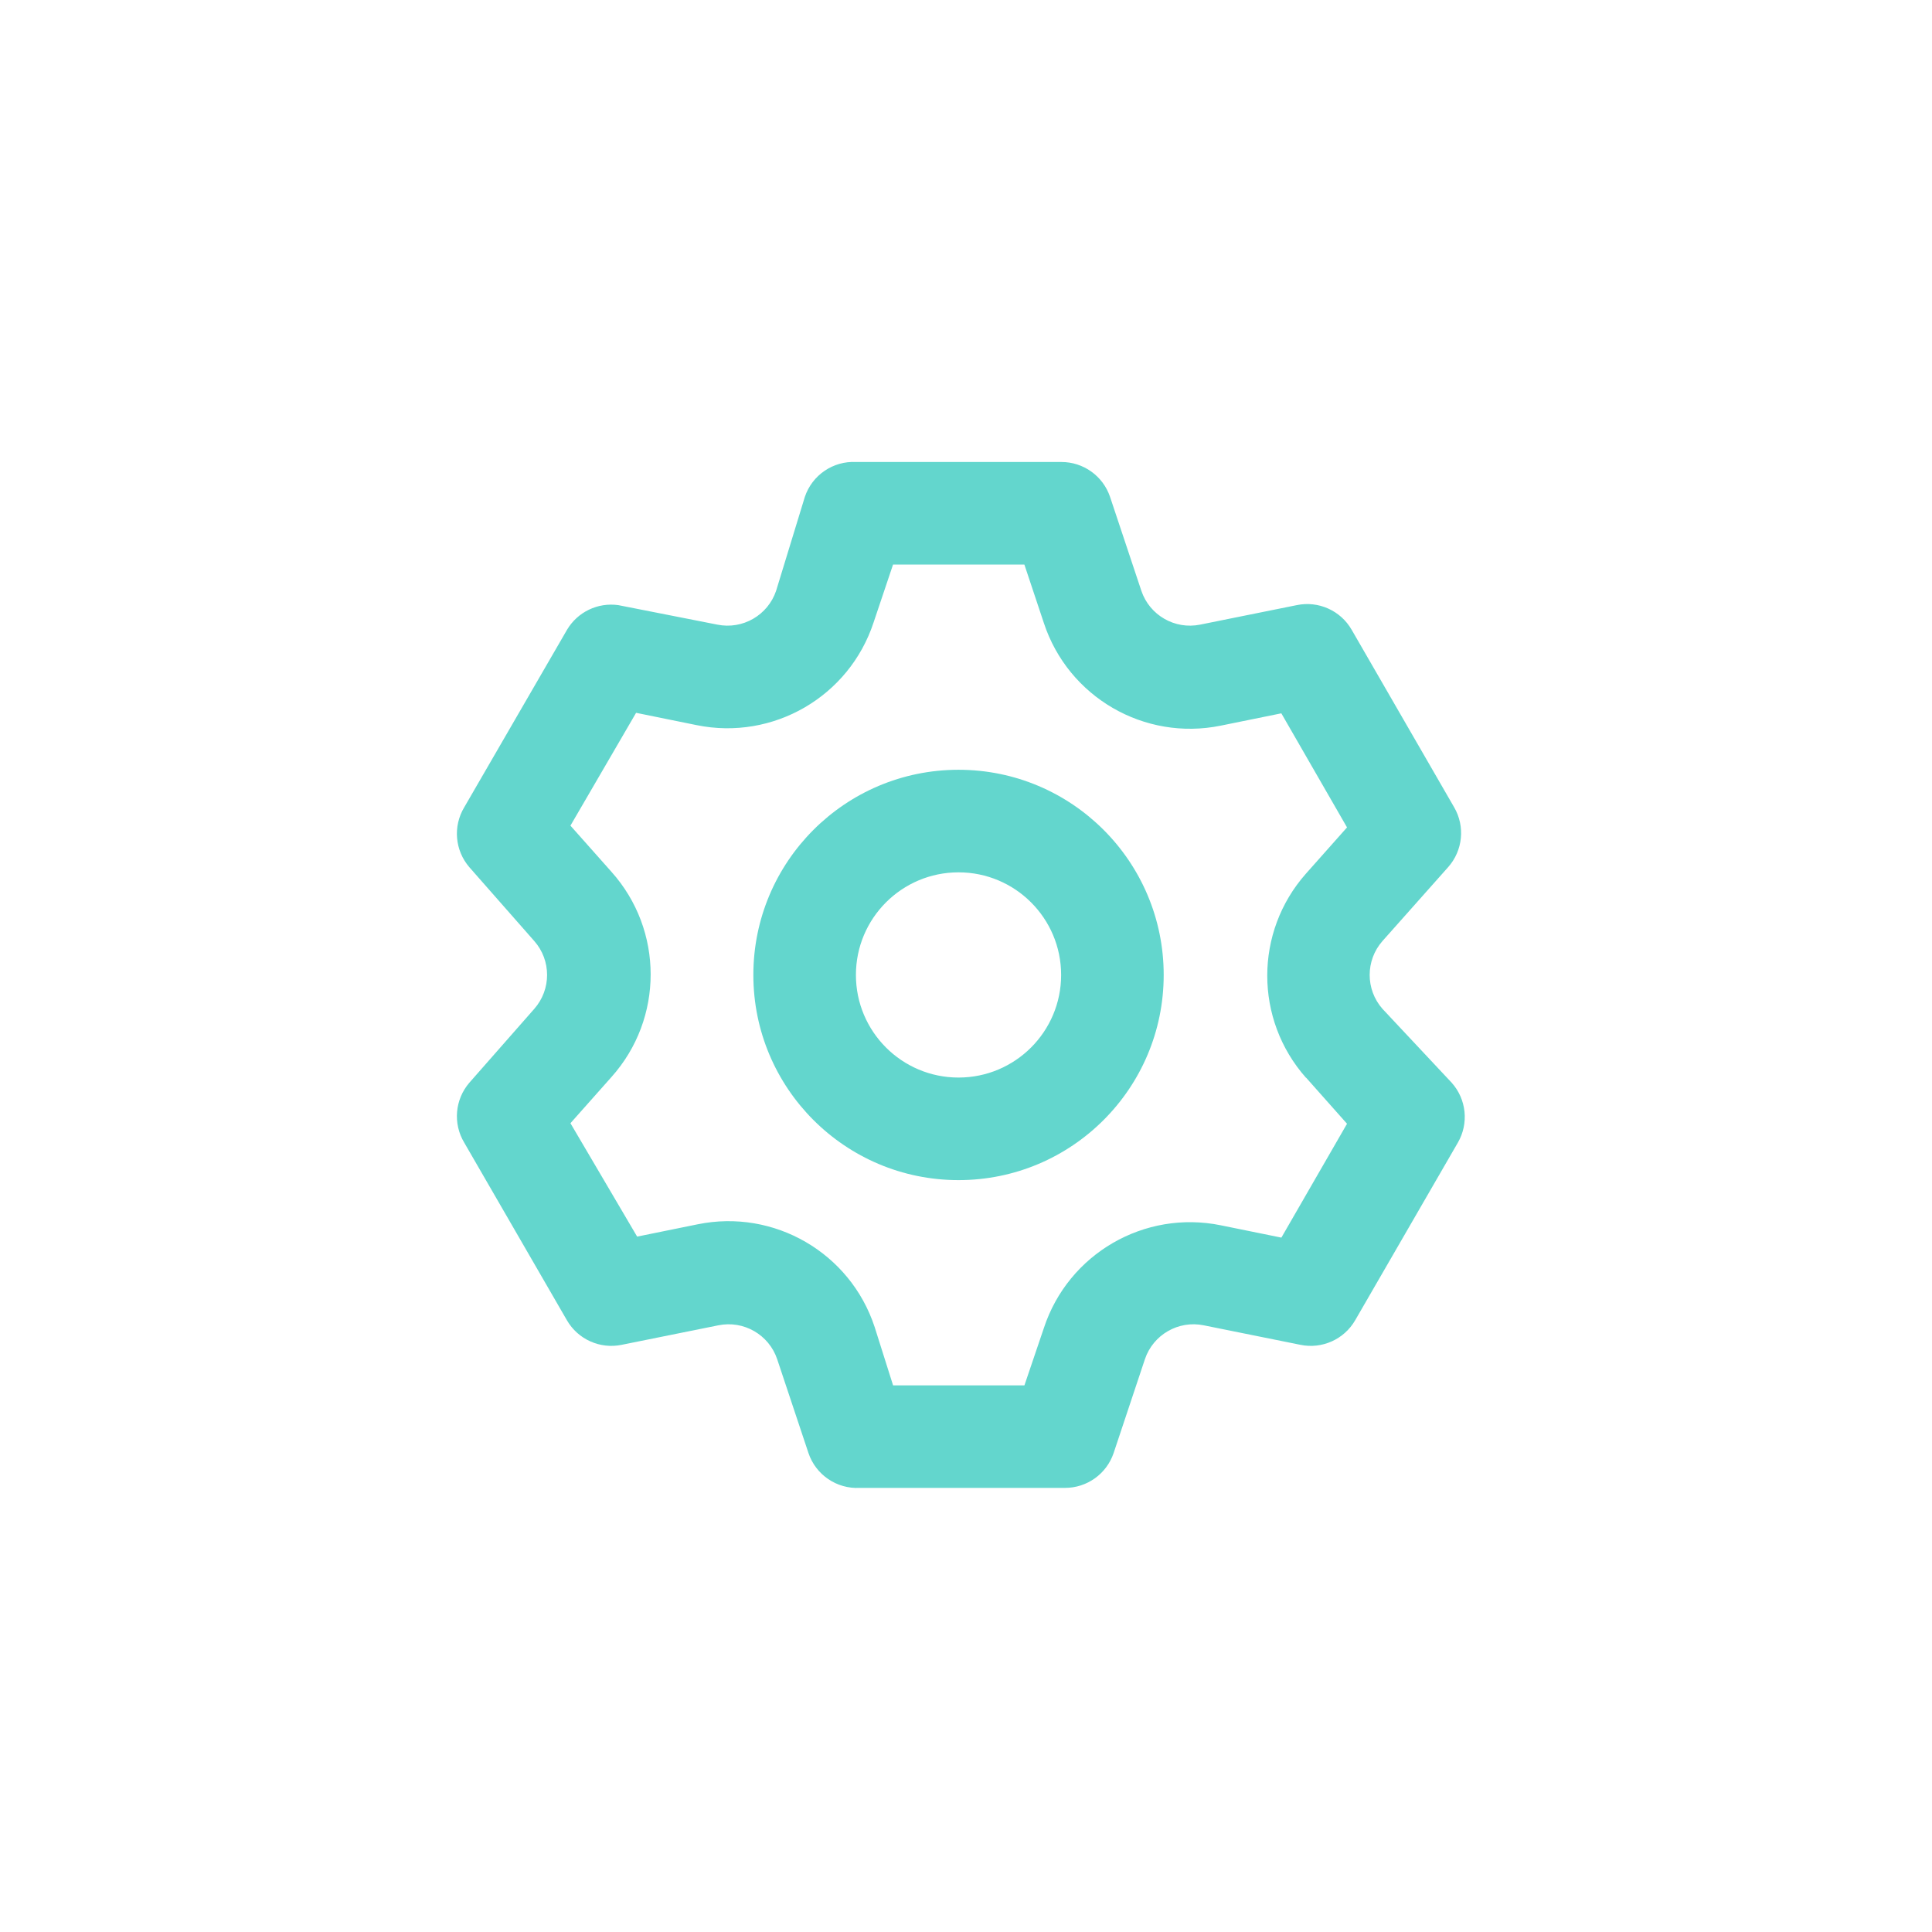
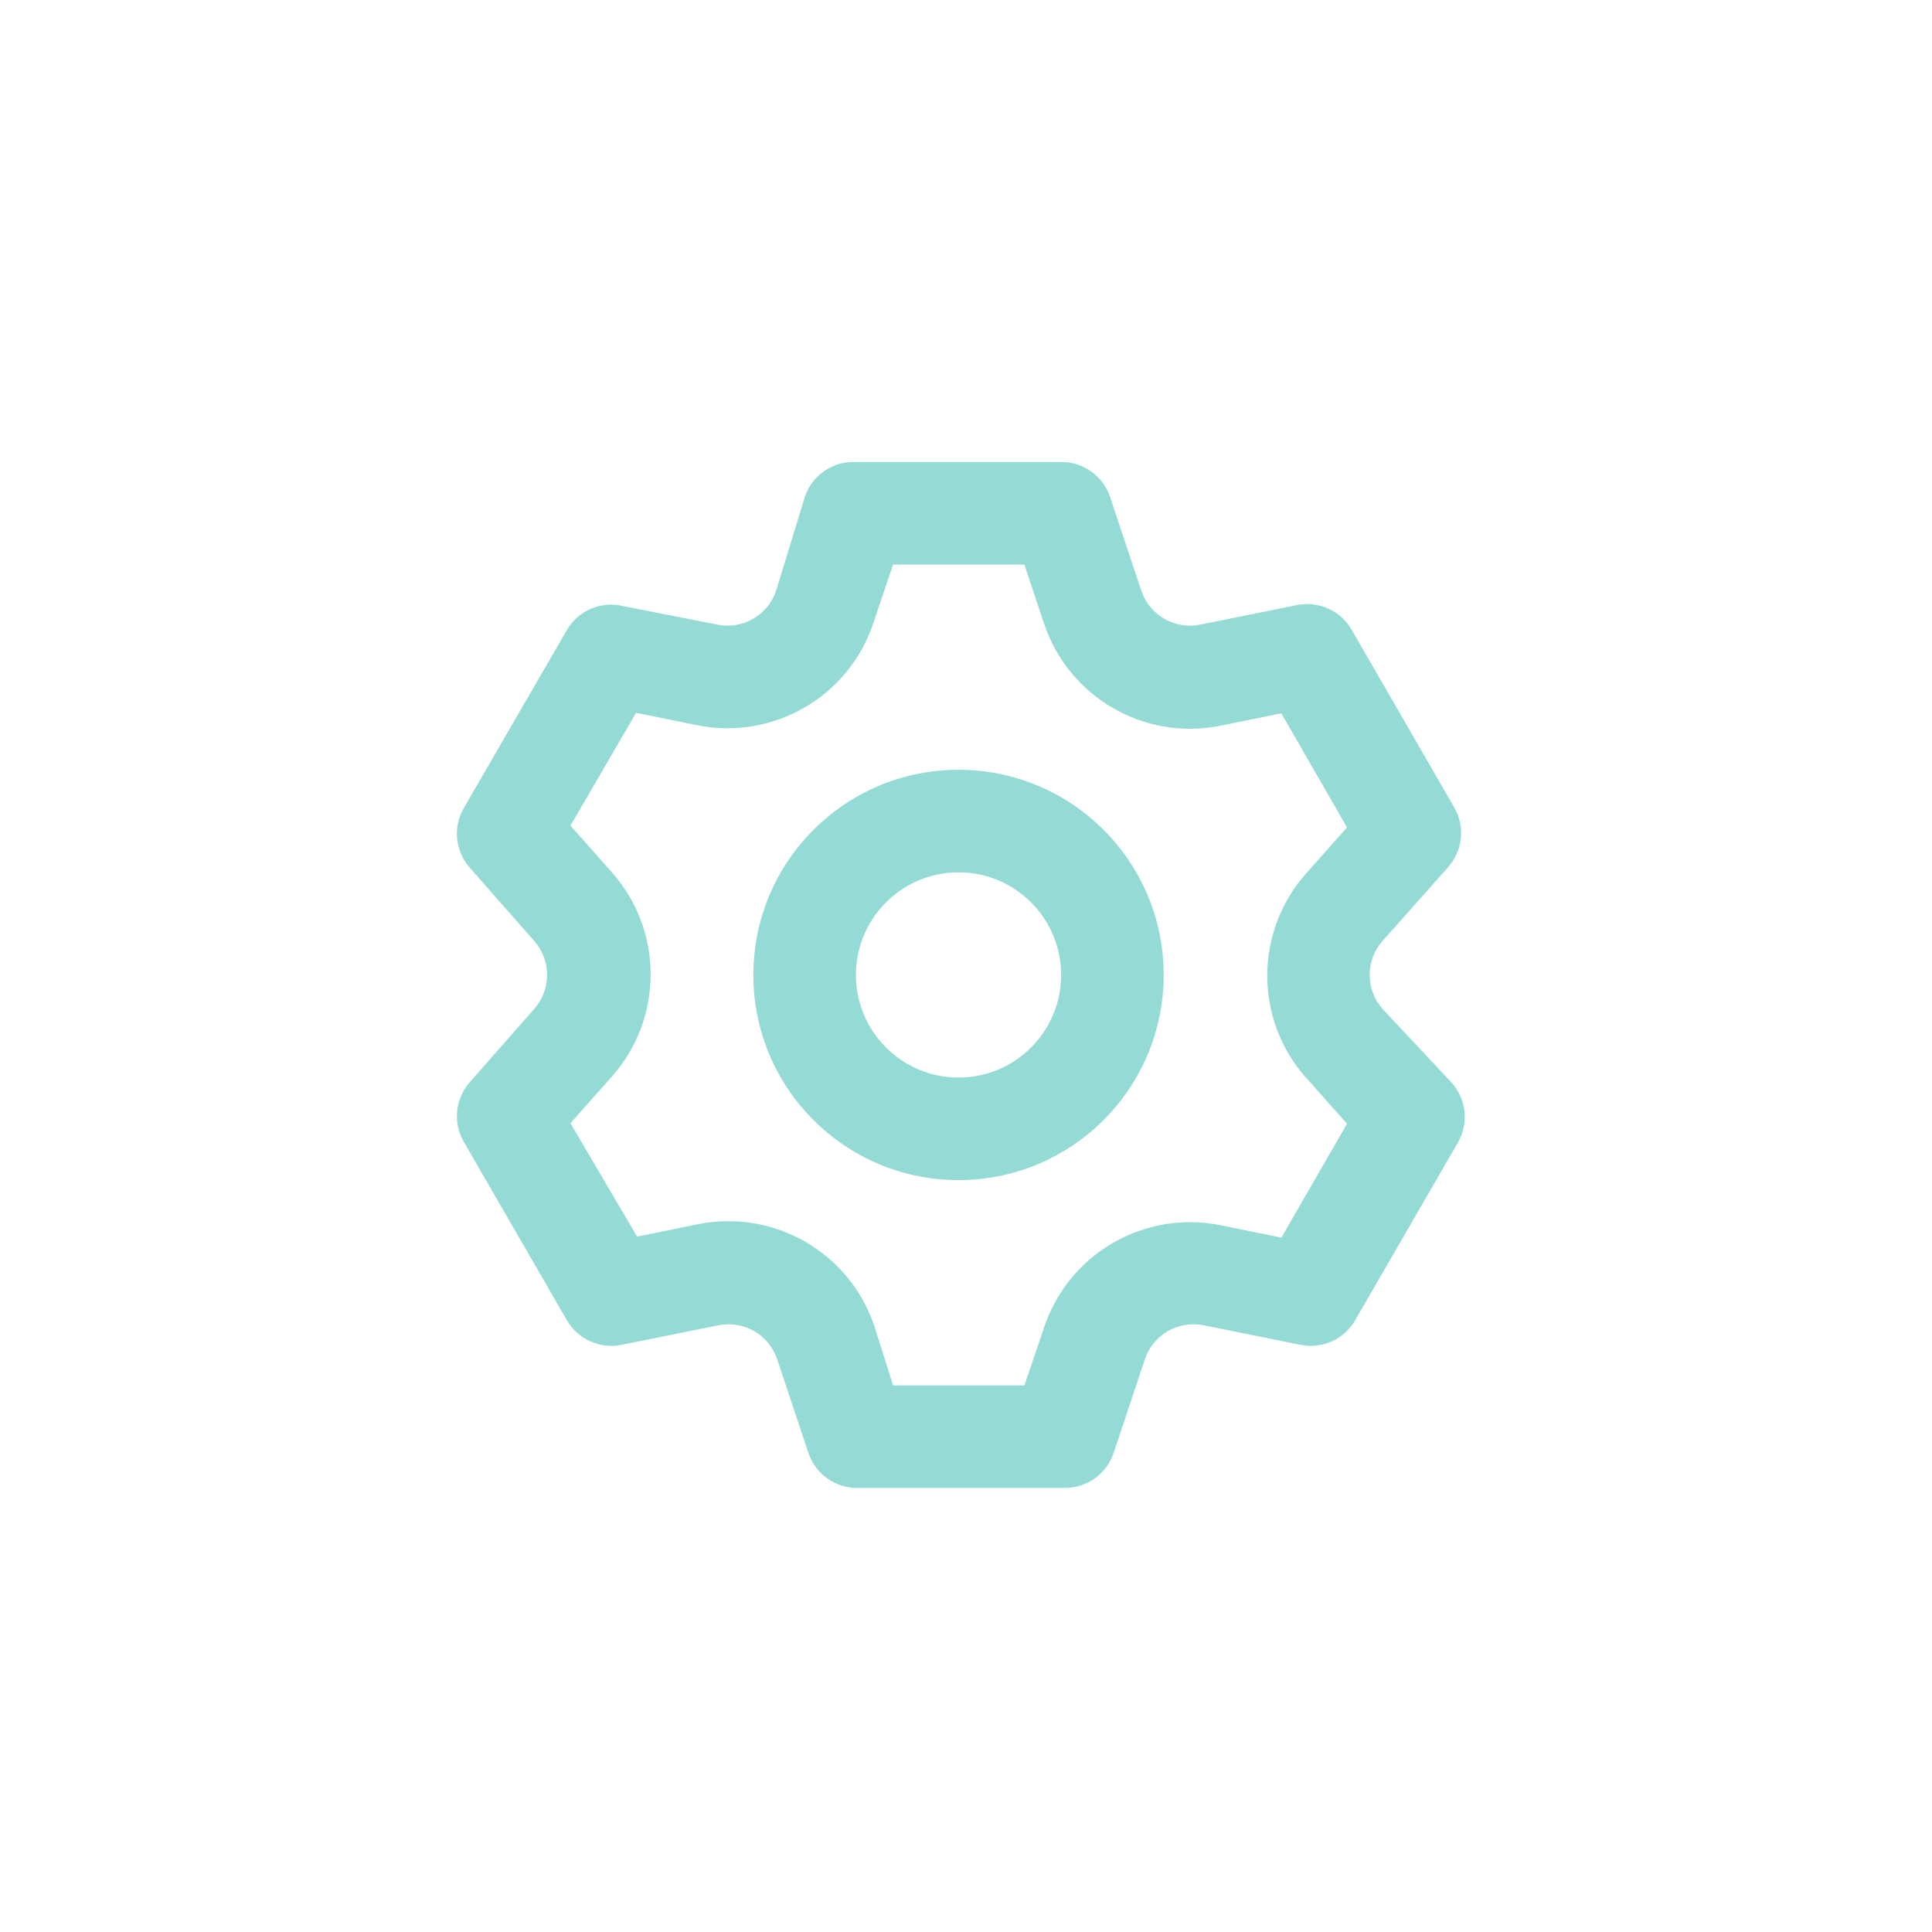
<svg xmlns="http://www.w3.org/2000/svg" width="46" height="46" viewBox="0 0 46 46">
-   <path id="setting-8" d="M23.893,15.019a1.221,1.221,0,0,1,0-1.612l1.563-1.759A1.221,1.221,0,0,0,25.6,10.22L23.16,5.994a1.221,1.221,0,0,0-1.307-.586l-2.3.464a1.221,1.221,0,0,1-1.4-.806l-.745-2.235A1.221,1.221,0,0,0,16.248,2H11.362a1.221,1.221,0,0,0-1.221.83L9.457,5.066a1.221,1.221,0,0,1-1.4.806L5.7,5.408a1.221,1.221,0,0,0-1.221.586L2.032,10.22a1.221,1.221,0,0,0,.122,1.429L3.7,13.407a1.221,1.221,0,0,1,0,1.612L2.154,16.778a1.221,1.221,0,0,0-.122,1.429l2.443,4.226a1.221,1.221,0,0,0,1.307.586l2.3-.464a1.221,1.221,0,0,1,1.4.806l.745,2.235a1.221,1.221,0,0,0,1.221.83h4.885a1.221,1.221,0,0,0,1.16-.83l.745-2.235a1.221,1.221,0,0,1,1.4-.806l2.3.464a1.221,1.221,0,0,0,1.307-.586l2.443-4.226a1.221,1.221,0,0,0-.147-1.429Zm-1.82,1.637.977,1.1-1.563,2.711-1.441-.293a3.664,3.664,0,0,0-4.213,2.443l-.464,1.368H12.242l-.44-1.392a3.664,3.664,0,0,0-4.213-2.443l-1.441.293-1.588-2.7.977-1.1a3.664,3.664,0,0,0,0-4.885l-.977-1.1L6.123,7.972l1.441.293a3.664,3.664,0,0,0,4.213-2.443l.464-1.38h3.127l.464,1.392a3.664,3.664,0,0,0,4.213,2.443l1.441-.293L23.05,10.7l-.977,1.1a3.664,3.664,0,0,0,0,4.861ZM13.8,9.328a4.885,4.885,0,1,0,4.885,4.885A4.885,4.885,0,0,0,13.8,9.328Zm0,7.328a2.443,2.443,0,1,1,2.443-2.443A2.443,2.443,0,0,1,13.8,16.656Z" transform="translate(9.022 9)" fill="#63d6cd" />
+   <path id="setting-8" d="M23.893,15.019a1.221,1.221,0,0,1,0-1.612l1.563-1.759A1.221,1.221,0,0,0,25.6,10.22L23.16,5.994a1.221,1.221,0,0,0-1.307-.586l-2.3.464a1.221,1.221,0,0,1-1.4-.806l-.745-2.235A1.221,1.221,0,0,0,16.248,2H11.362a1.221,1.221,0,0,0-1.221.83L9.457,5.066a1.221,1.221,0,0,1-1.4.806L5.7,5.408a1.221,1.221,0,0,0-1.221.586L2.032,10.22a1.221,1.221,0,0,0,.122,1.429L3.7,13.407a1.221,1.221,0,0,1,0,1.612L2.154,16.778a1.221,1.221,0,0,0-.122,1.429l2.443,4.226a1.221,1.221,0,0,0,1.307.586l2.3-.464a1.221,1.221,0,0,1,1.4.806l.745,2.235a1.221,1.221,0,0,0,1.221.83h4.885a1.221,1.221,0,0,0,1.16-.83l.745-2.235a1.221,1.221,0,0,1,1.4-.806l2.3.464a1.221,1.221,0,0,0,1.307-.586l2.443-4.226a1.221,1.221,0,0,0-.147-1.429Zm-1.82,1.637.977,1.1-1.563,2.711-1.441-.293a3.664,3.664,0,0,0-4.213,2.443l-.464,1.368H12.242l-.44-1.392a3.664,3.664,0,0,0-4.213-2.443l-1.441.293-1.588-2.7.977-1.1a3.664,3.664,0,0,0,0-4.885l-.977-1.1L6.123,7.972l1.441.293a3.664,3.664,0,0,0,4.213-2.443l.464-1.38h3.127l.464,1.392a3.664,3.664,0,0,0,4.213,2.443l1.441-.293L23.05,10.7l-.977,1.1a3.664,3.664,0,0,0,0,4.861ZM13.8,9.328a4.885,4.885,0,1,0,4.885,4.885A4.885,4.885,0,0,0,13.8,9.328Zm0,7.328a2.443,2.443,0,1,1,2.443-2.443A2.443,2.443,0,0,1,13.8,16.656Z" transform="translate(9.022 9)" fill="#95DBD5" />
  <rect id="Rectangle_20889" data-name="Rectangle 20889" width="46" height="46" fill="none" />
</svg>
